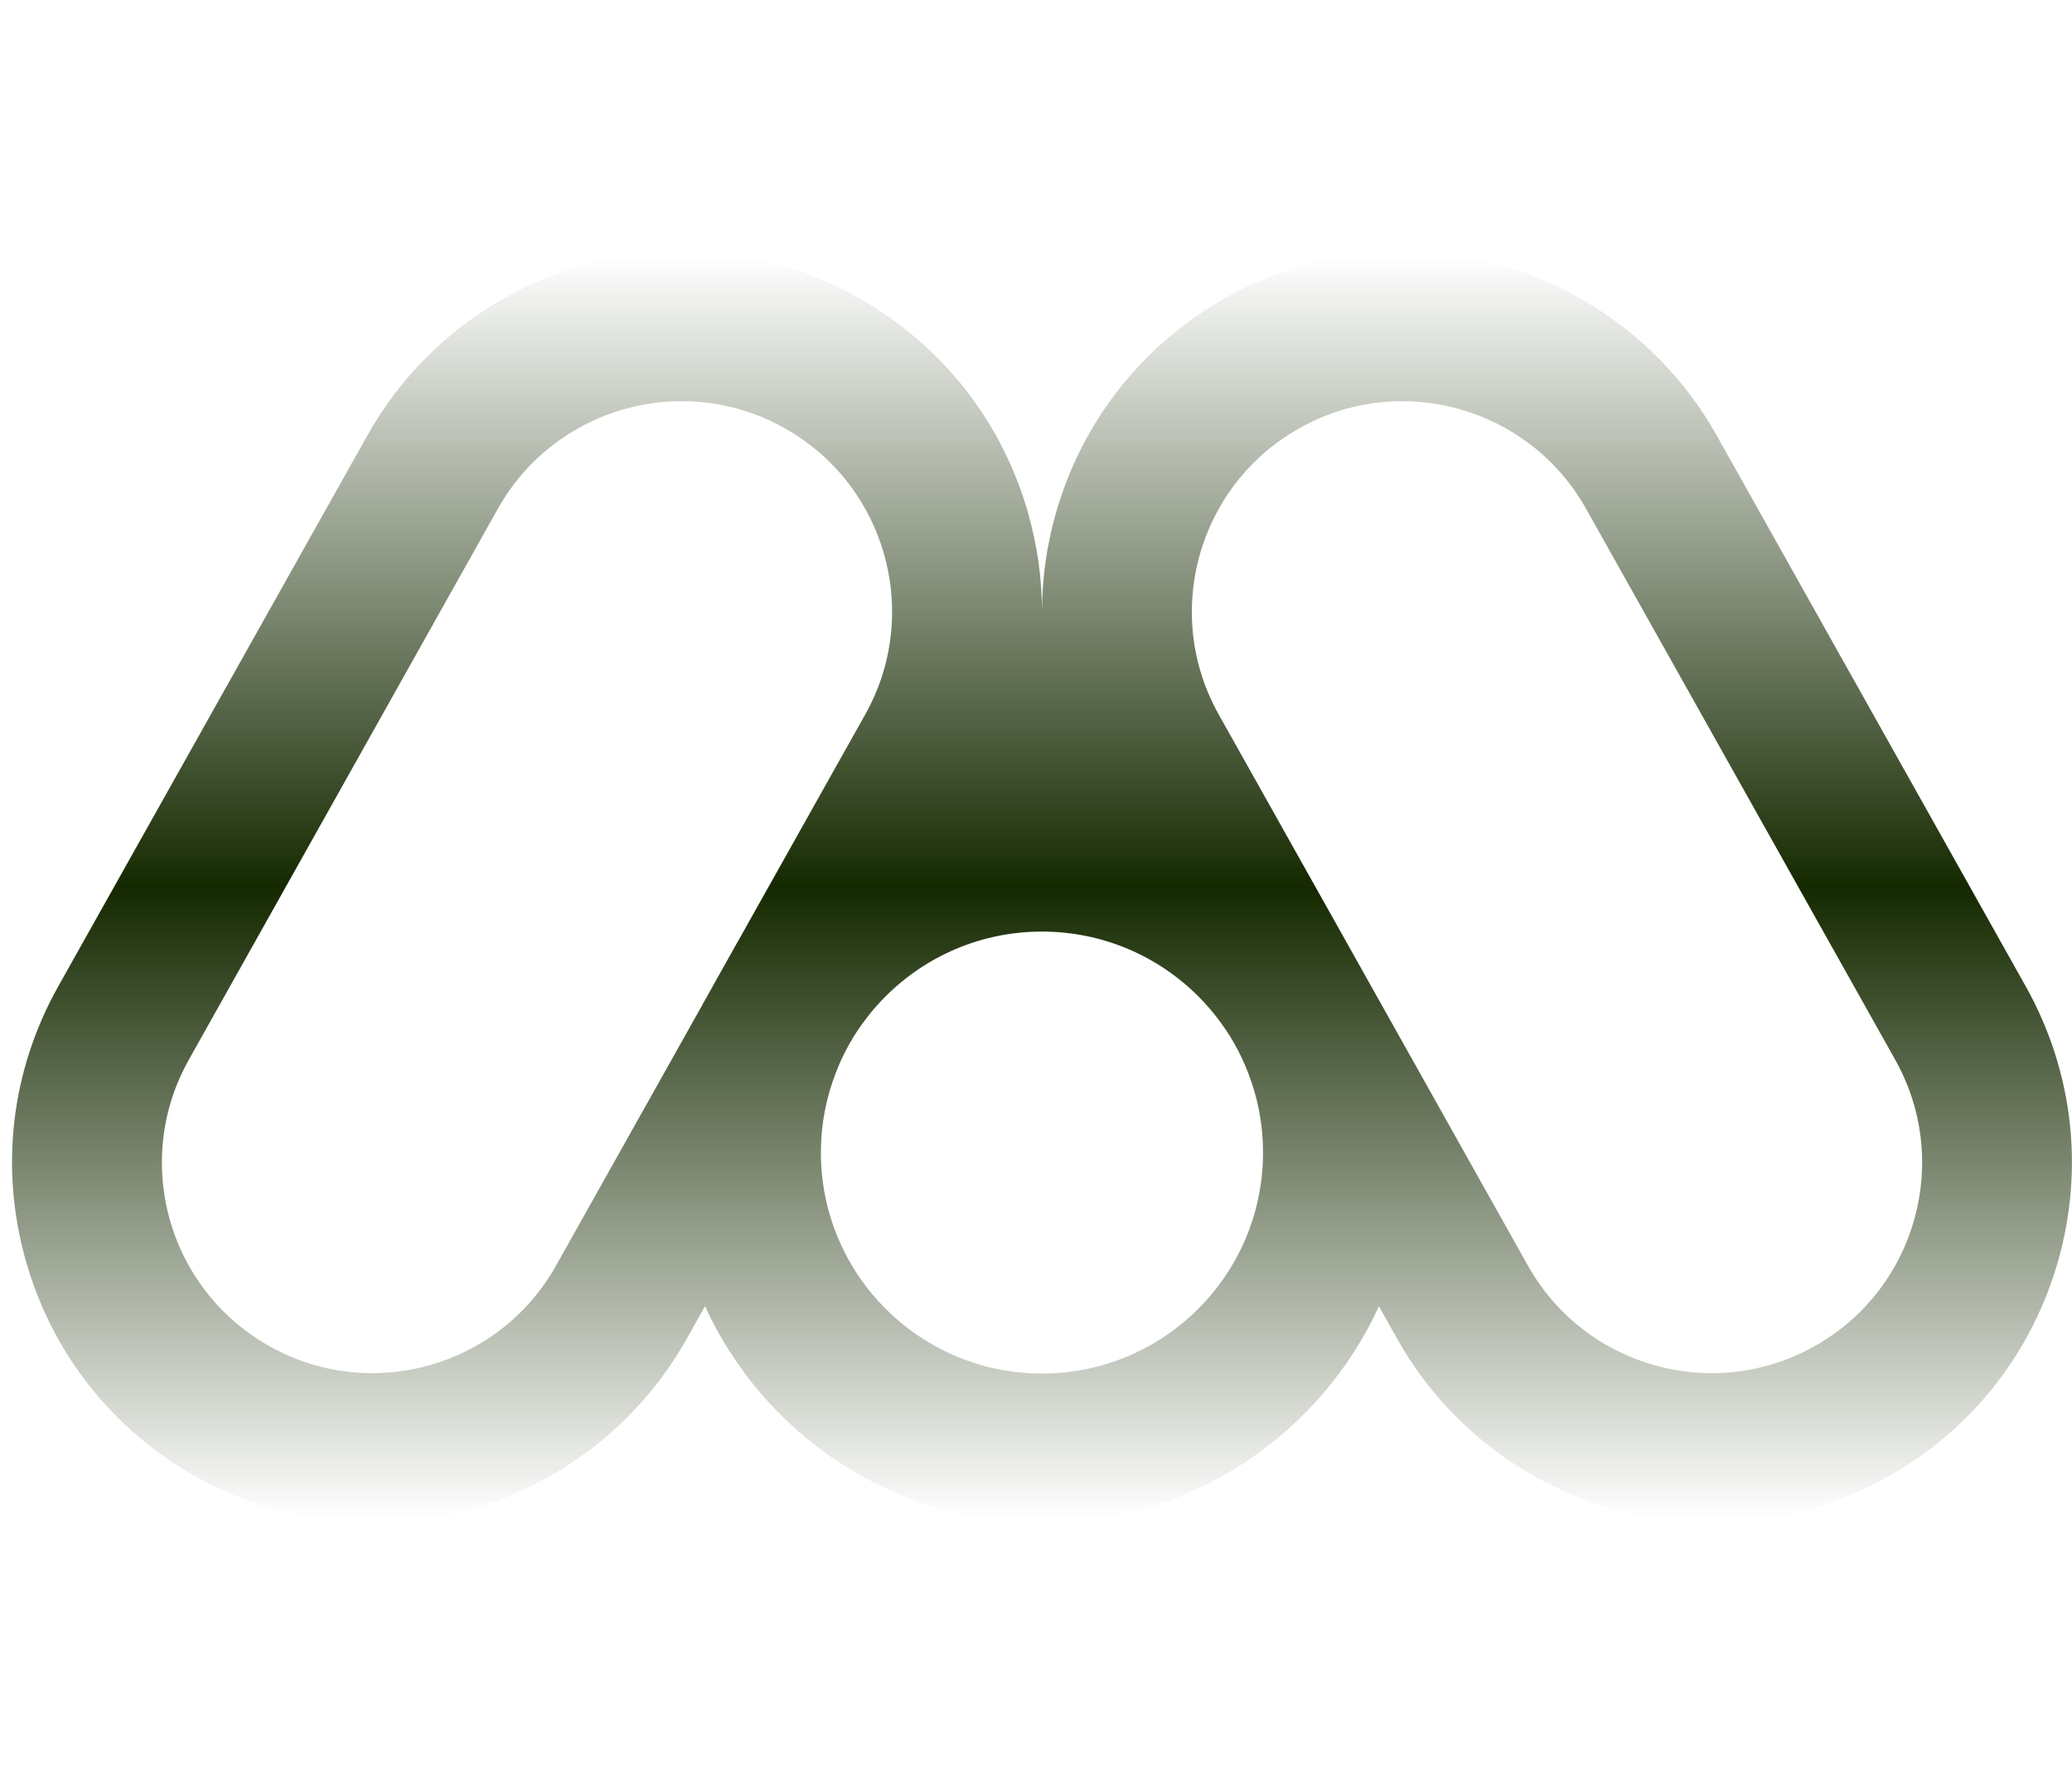
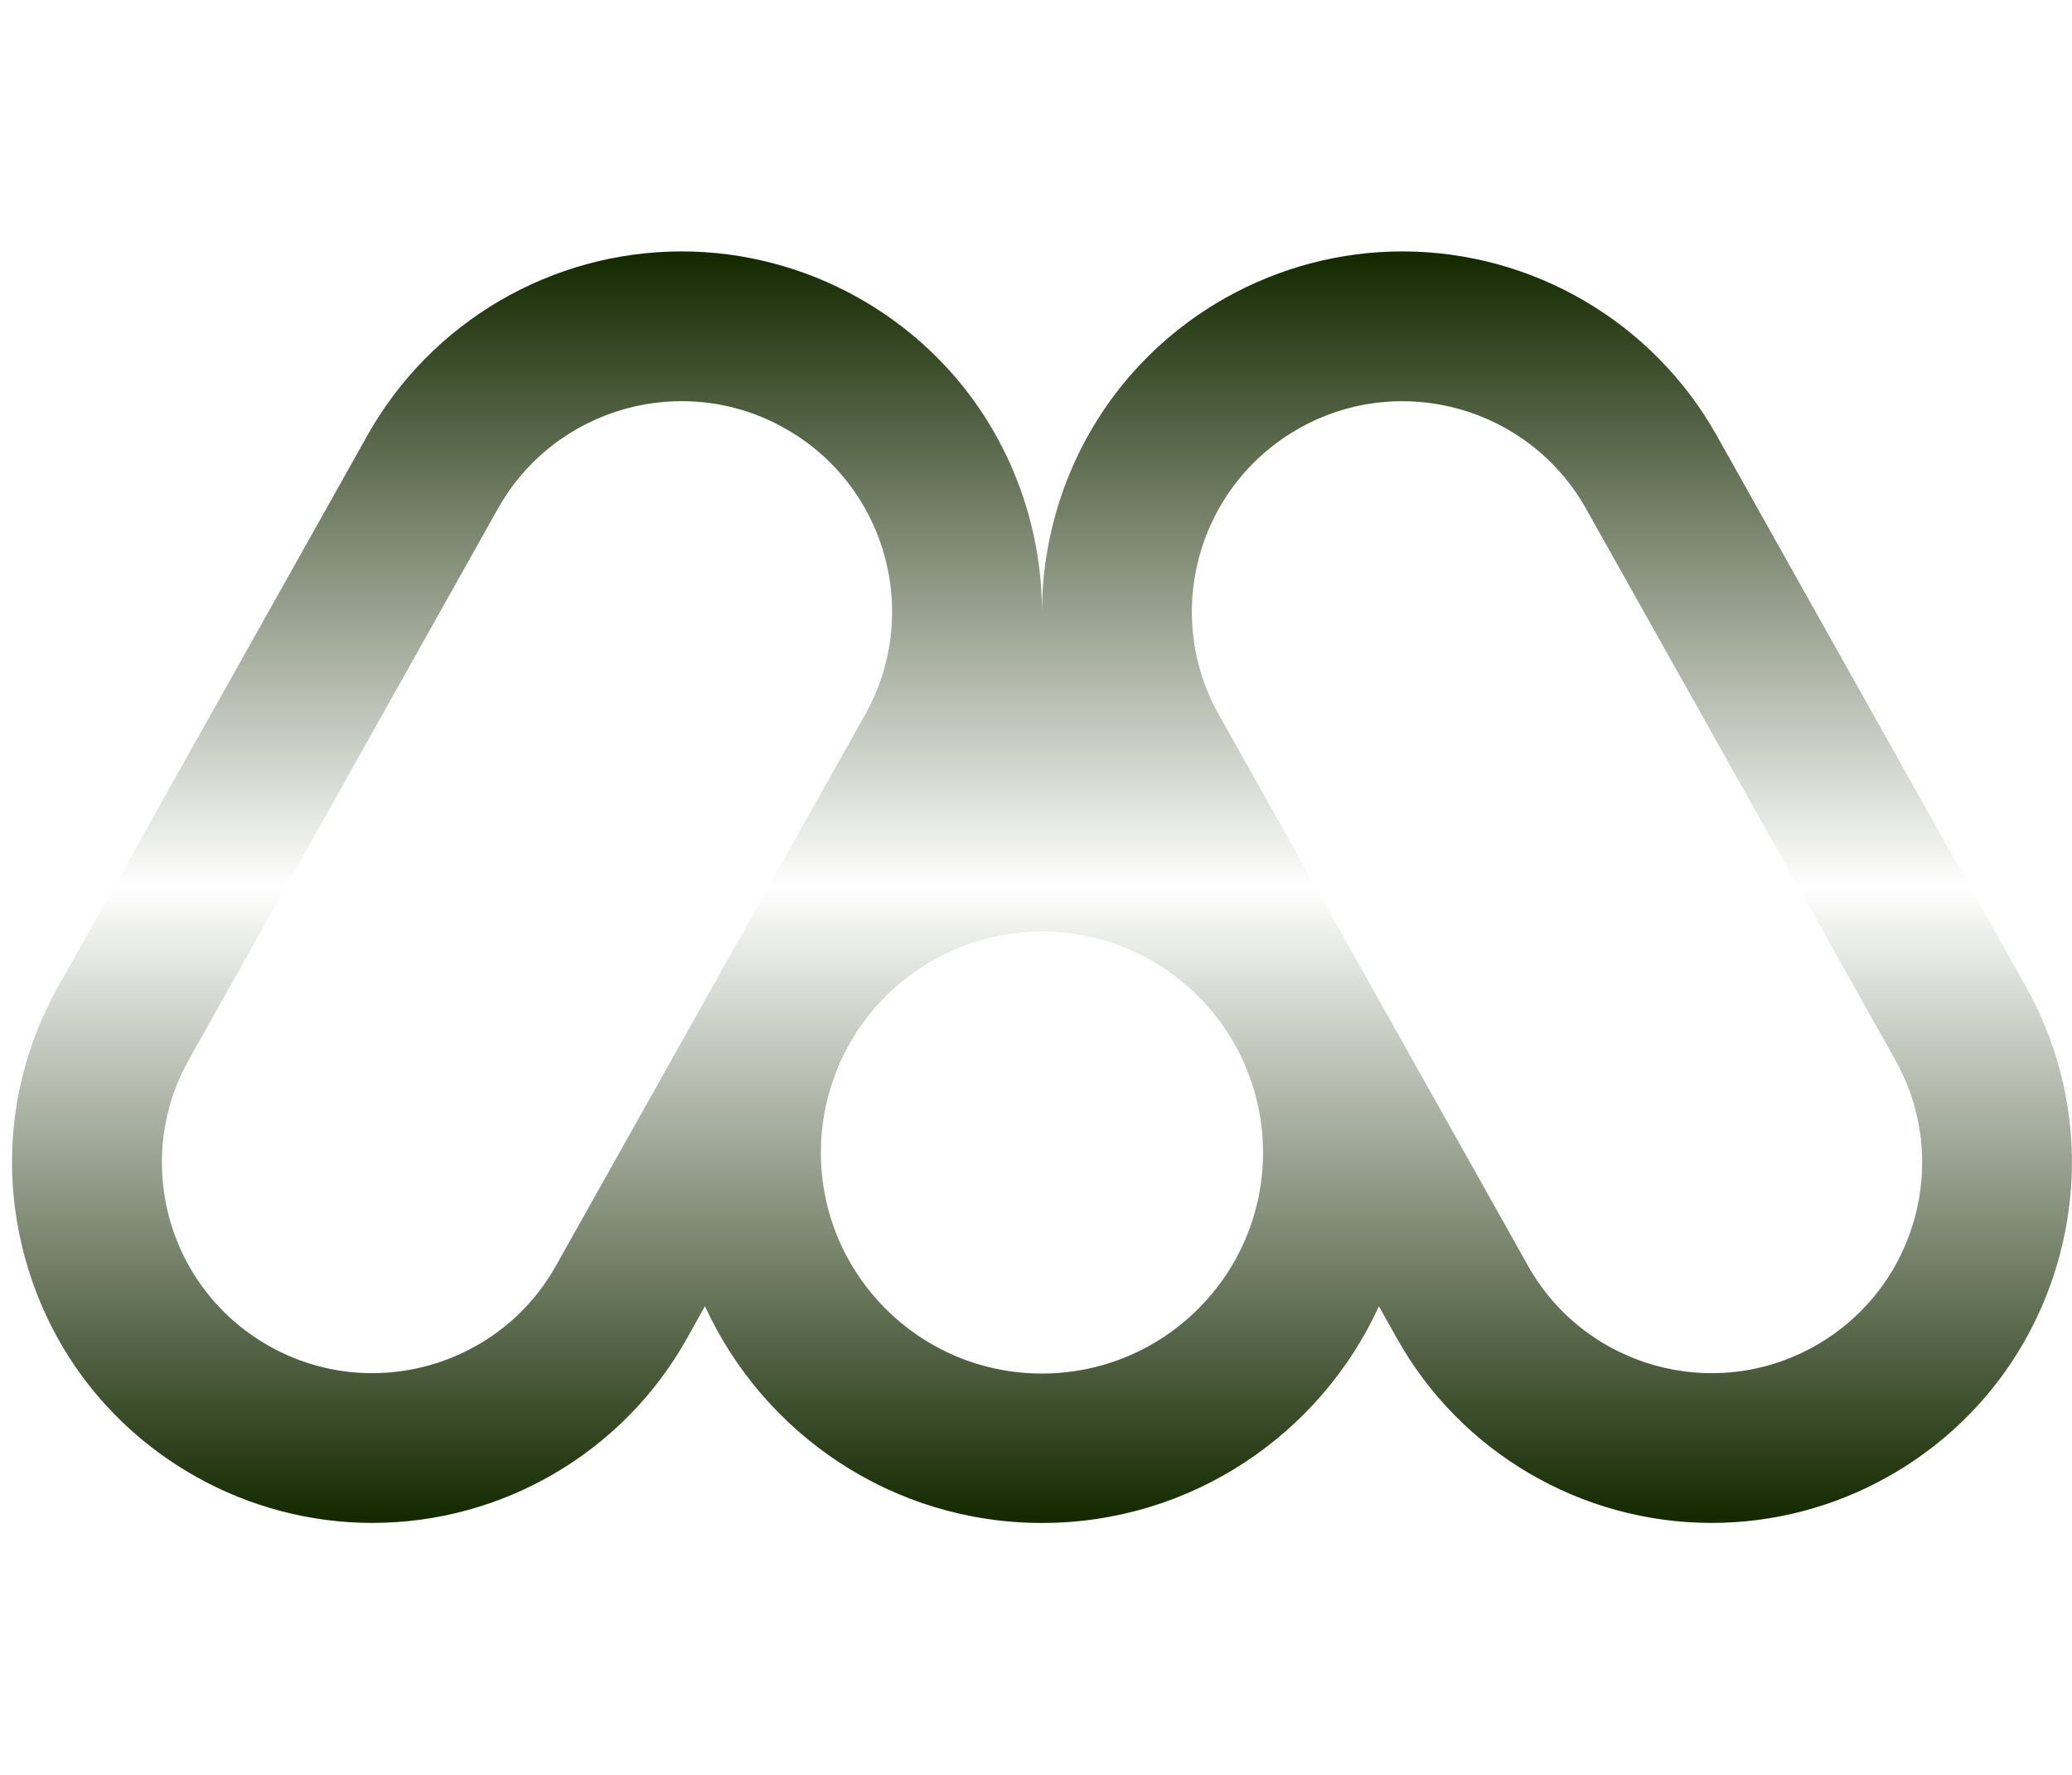
<svg xmlns="http://www.w3.org/2000/svg" id="Layer_2" data-name="Layer 2" viewBox="0 0 506.19 433.53">
  <defs>
    <style>
      .cls-1 {
        fill: url(#whiteToGreen);
        stroke-width: 0px;
      }
    </style>
    <linearGradient id="whiteToGreen" x1="0%" y1="0%" x2="0%" y2="100%">
-       <stop offset="0%" style="stop-color:white" />
-       <stop offset="50%" style="stop-color:#142900" />
-       <stop offset="100%" style="stop-color:white" />
+       <stop offset="0%" style="stop-color:#142900" />
+       <stop offset="50%" style="stop-color:white" />
+       <stop offset="100%" style="stop-color:#142900" />
    </linearGradient>
  </defs>
  <path class="cls-1" d="M419.39,106.4c-15.56-27.75-45-44.97-76.83-44.97-15,0-29.86,3.91-43,11.26-20.49,11.51-35.29,30.31-41.68,52.94-2.22,7.91-3.32,15.96-3.32,23.95,0-8.02-1.1-16.04-3.32-23.95-6.36-22.63-21.16-41.43-41.68-52.94-13.12-7.35-28-11.26-43-11.26-31.83,0-61.27,17.22-76.81,44.97L14.23,241.01c-11.51,20.52-14.33,44.27-7.96,66.9,6.36,22.63,21.16,41.43,41.68,52.94,13.12,7.37,28,11.26,43,11.26,31.83,0,61.24-17.22,76.81-44.97l4.47-7.99c14.27,31.21,45.79,52.97,82.32,52.97s68.05-21.76,82.32-52.94l4.47,7.96c15.56,27.75,45,44.97,76.83,44.97,15,0,29.86-3.88,43-11.26,20.49-11.51,35.29-30.31,41.68-52.94,6.36-22.63,3.52-46.38-7.96-66.9l-75.51-134.62ZM254.52,150.53,254.55,149.6,171.61,245.46v.03l-35.77,63.75c-13.88,24.77-45.23,33.6-70,19.7-16.83-9.43-26.29-26.91-26.29-44.89,0-8.53,2.11-17.17,6.59-25.13L121.63,124.3c13.9-24.77,45.26-33.6,70.02-19.7,16.83,9.43,26.29,26.91,26.29,44.89,0,8.53-2.11,17.17-6.59,25.13l-30.99,55.25-.03.03-8.72,15.56ZM308.56,281.6c0,14.92-6.05,28.42-15.82,38.19-9.77,9.77-23.28,15.82-38.19,15.82-29.83,0-54.01-24.18-54.01-54.01,0-6.81,1.27-13.34,3.6-19.34,1.86-4.93,4.45-9.51,7.63-13.59,1.41-1.86,2.96-3.6,4.59-5.23,9.77-9.77,23.28-15.82,38.19-15.82s28.43,6.05,38.19,15.82c1.63,1.63,3.18,3.38,4.59,5.23,3.18,4.08,5.77,8.67,7.63,13.59,2.34,5.99,3.6,12.52,3.6,19.34ZM443.29,328.94c-24.77,13.9-56.12,5.07-70.02-19.7l-35.63-63.52-9.01-16.07-.08-.14-30.79-54.88c-4.48-7.96-6.59-16.58-6.59-25.1,0-18.01,9.48-35.49,26.29-44.92,24.77-13.9,56.12-5.07,70.02,19.7l75.51,134.61c4.47,7.97,6.59,16.58,6.59,25.1,0,18.01-9.48,35.49-26.29,44.92Z" />
</svg>
